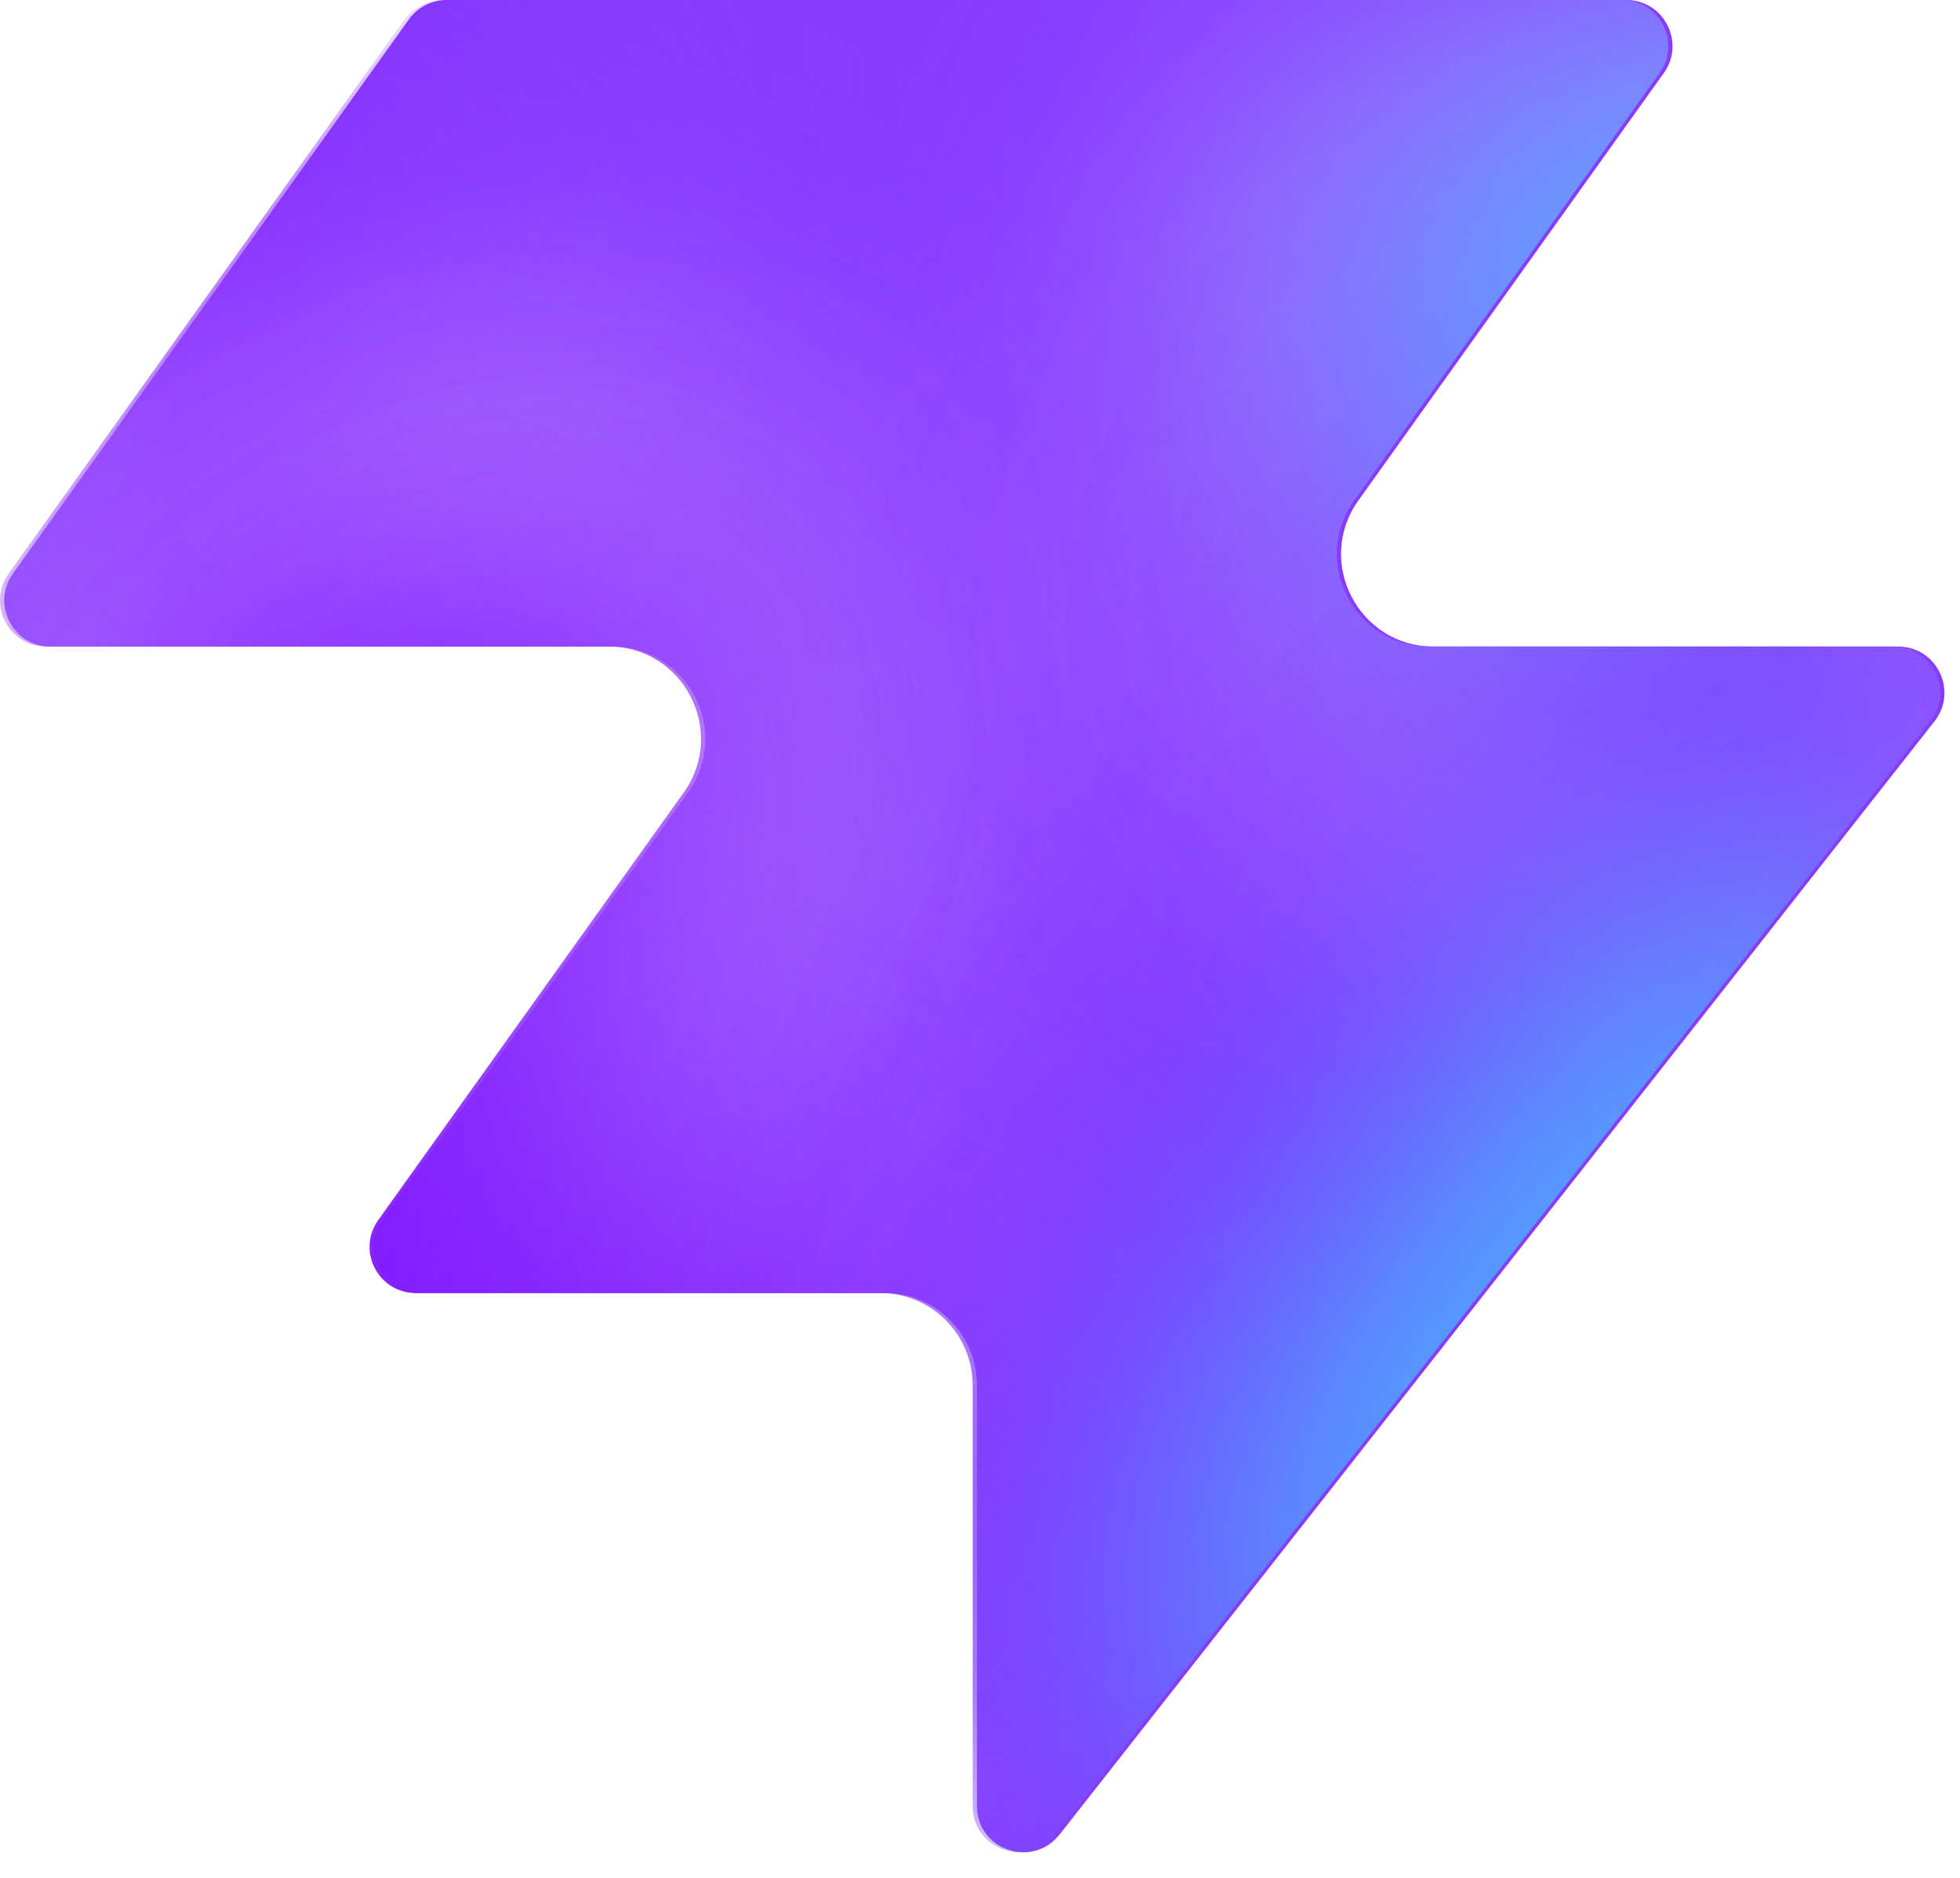
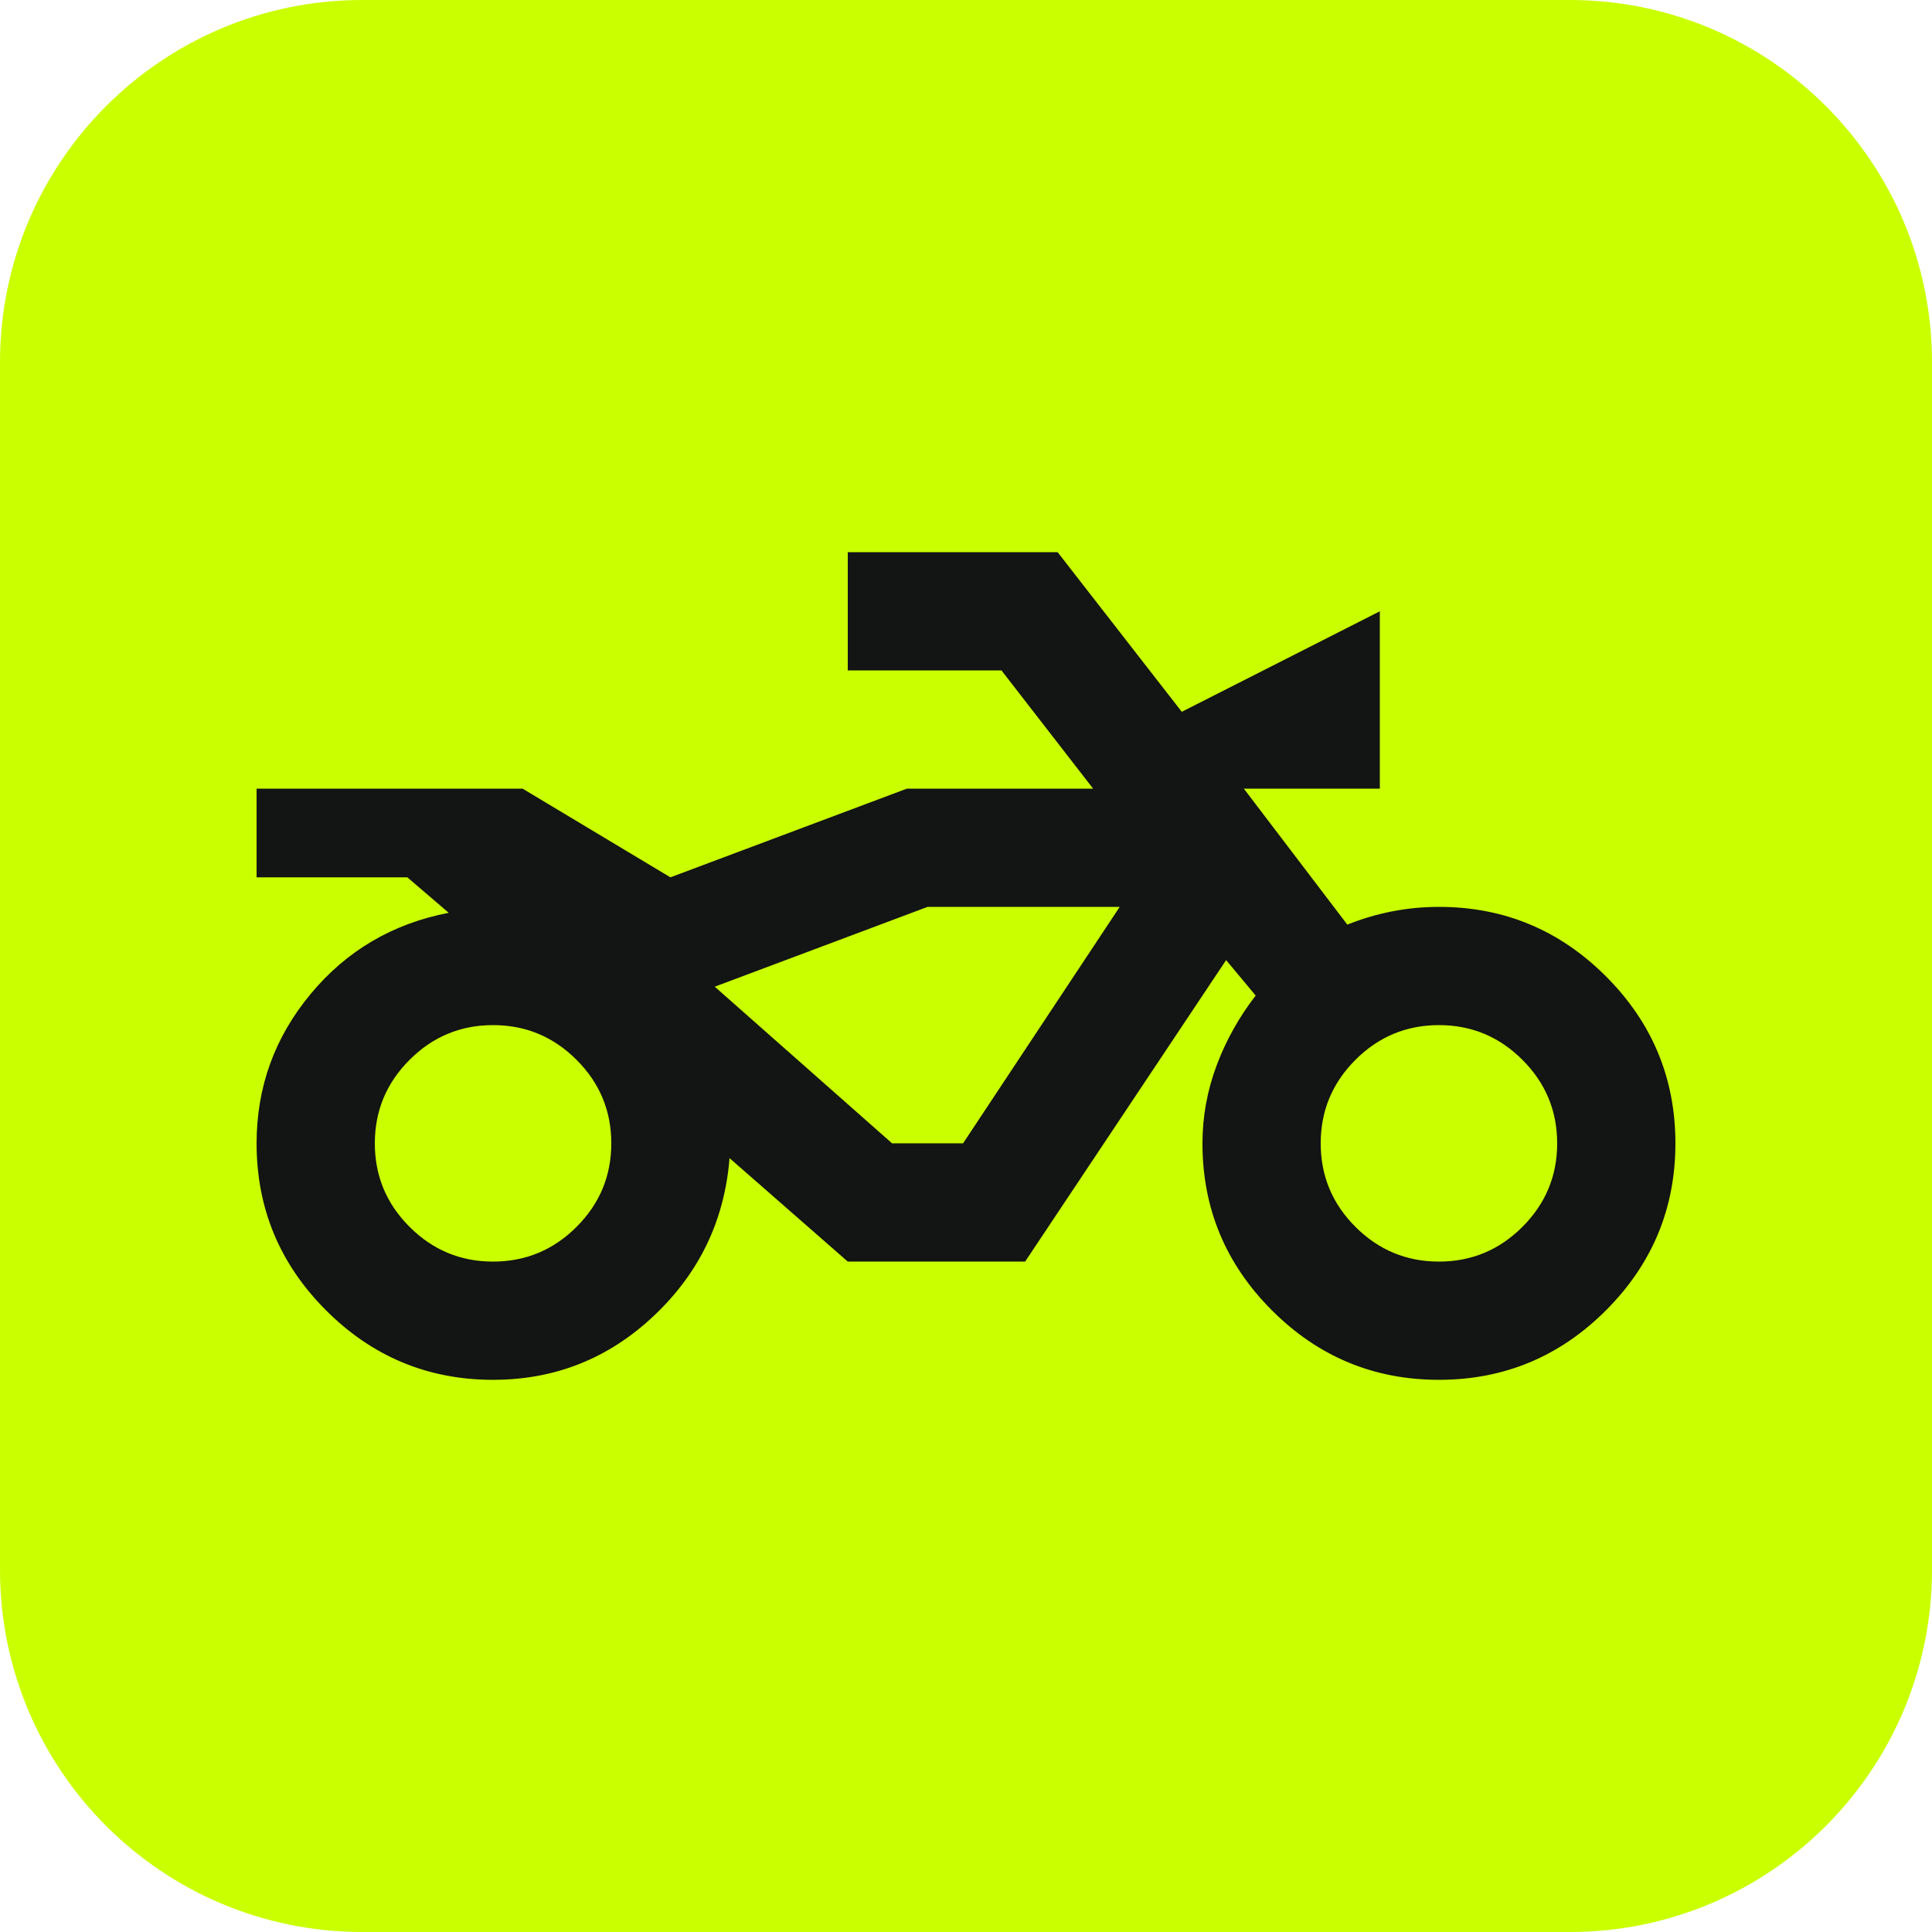
- <svg xmlns="http://www.w3.org/2000/svg" width="48" height="46" fill="none" viewBox="0 0 48 46">
-   <path fill="#863bff" d="M25.946 44.938c-.664.845-2.021.375-2.021-.698V33.937a2.26 2.26 0 0 0-2.262-2.262H10.287c-.92 0-1.456-1.04-.92-1.788l7.48-10.471c1.07-1.497 0-3.578-1.842-3.578H1.237c-.92 0-1.456-1.04-.92-1.788L10.013.474c.214-.297.556-.474.92-.474h28.894c.92 0 1.456 1.04.92 1.788l-7.48 10.471c-1.07 1.498 0 3.579 1.842 3.579h11.377c.943 0 1.473 1.088.89 1.83L25.947 44.94z" style="fill:#863bff;fill:color(display-p3 .525 .23 1);fill-opacity:1" />
-   <mask id="a" width="48" height="46" x="0" y="0" maskUnits="userSpaceOnUse" style="mask-type:alpha">
-     <path fill="#000" d="M25.842 44.938c-.664.844-2.021.375-2.021-.698V33.937a2.26 2.26 0 0 0-2.262-2.262H10.183c-.92 0-1.456-1.04-.92-1.788l7.48-10.471c1.07-1.498 0-3.579-1.842-3.579H1.133c-.92 0-1.456-1.04-.92-1.787L9.91.473c.214-.297.556-.474.92-.474h28.894c.92 0 1.456 1.04.92 1.788l-7.48 10.471c-1.07 1.498 0 3.578 1.842 3.578h11.377c.943 0 1.473 1.088.89 1.832L25.843 44.94z" style="fill:#000;fill-opacity:1" />
-   </mask>
-   <g mask="url(#a)">
-     <g filter="url(#b)">
-       <ellipse cx="5.508" cy="14.704" fill="#ede6ff" rx="5.508" ry="14.704" style="fill:#ede6ff;fill:color(display-p3 .927 .903 1);fill-opacity:1" transform="matrix(.00324 1 1 -.00324 -4.47 31.516)" />
-     </g>
-     <g filter="url(#c)">
-       <ellipse cx="10.399" cy="29.851" fill="#ede6ff" rx="10.399" ry="29.851" style="fill:#ede6ff;fill:color(display-p3 .927 .903 1);fill-opacity:1" transform="matrix(.00324 1 1 -.00324 -39.328 7.883)" />
-     </g>
-     <g filter="url(#d)">
-       <ellipse cx="5.508" cy="30.487" fill="#7e14ff" rx="5.508" ry="30.487" style="fill:#7e14ff;fill:color(display-p3 .492 .077 1);fill-opacity:1" transform="rotate(89.814 -25.913 -14.639)scale(1 -1)" />
-     </g>
-     <g filter="url(#e)">
-       <ellipse cx="5.508" cy="30.599" fill="#7e14ff" rx="5.508" ry="30.599" style="fill:#7e14ff;fill:color(display-p3 .492 .077 1);fill-opacity:1" transform="rotate(89.814 -32.644 -3.334)scale(1 -1)" />
-     </g>
-     <g filter="url(#f)">
-       <ellipse cx="5.508" cy="30.599" fill="#7e14ff" rx="5.508" ry="30.599" style="fill:#7e14ff;fill:color(display-p3 .492 .077 1);fill-opacity:1" transform="matrix(.00324 1 1 -.00324 -34.34 30.47)" />
-     </g>
-     <g filter="url(#g)">
-       <ellipse cx="14.072" cy="22.078" fill="#ede6ff" rx="14.072" ry="22.078" style="fill:#ede6ff;fill:color(display-p3 .927 .903 1);fill-opacity:1" transform="rotate(93.35 24.506 48.493)scale(-1 1)" />
-     </g>
-     <g filter="url(#h)">
-       <ellipse cx="3.47" cy="21.501" fill="#7e14ff" rx="3.47" ry="21.501" style="fill:#7e14ff;fill:color(display-p3 .492 .077 1);fill-opacity:1" transform="rotate(89.009 28.708 47.59)scale(-1 1)" />
-     </g>
-     <g filter="url(#i)">
-       <ellipse cx="3.47" cy="21.501" fill="#7e14ff" rx="3.47" ry="21.501" style="fill:#7e14ff;fill:color(display-p3 .492 .077 1);fill-opacity:1" transform="rotate(89.009 28.708 47.59)scale(-1 1)" />
-     </g>
-     <g filter="url(#j)">
-       <ellipse cx=".387" cy="8.972" fill="#7e14ff" rx="4.407" ry="29.108" style="fill:#7e14ff;fill:color(display-p3 .492 .077 1);fill-opacity:1" transform="rotate(39.51 .387 8.972)" />
-     </g>
-     <g filter="url(#k)">
-       <ellipse cx="47.523" cy="-6.092" fill="#7e14ff" rx="4.407" ry="29.108" style="fill:#7e14ff;fill:color(display-p3 .492 .077 1);fill-opacity:1" transform="rotate(37.892 47.523 -6.092)" />
-     </g>
-     <g filter="url(#l)">
-       <ellipse cx="41.412" cy="6.333" fill="#47bfff" rx="5.971" ry="9.665" style="fill:#47bfff;fill:color(display-p3 .28 .748 1);fill-opacity:1" transform="rotate(37.892 41.412 6.333)" />
-     </g>
-     <g filter="url(#m)">
-       <ellipse cx="-1.879" cy="38.332" fill="#7e14ff" rx="4.407" ry="29.108" style="fill:#7e14ff;fill:color(display-p3 .492 .077 1);fill-opacity:1" transform="rotate(37.892 -1.88 38.332)" />
-     </g>
-     <g filter="url(#n)">
-       <ellipse cx="-1.879" cy="38.332" fill="#7e14ff" rx="4.407" ry="29.108" style="fill:#7e14ff;fill:color(display-p3 .492 .077 1);fill-opacity:1" transform="rotate(37.892 -1.88 38.332)" />
-     </g>
-     <g filter="url(#o)">
-       <ellipse cx="35.651" cy="29.907" fill="#7e14ff" rx="4.407" ry="29.108" style="fill:#7e14ff;fill:color(display-p3 .492 .077 1);fill-opacity:1" transform="rotate(37.892 35.651 29.907)" />
-     </g>
-     <g filter="url(#p)">
-       <ellipse cx="38.418" cy="32.4" fill="#47bfff" rx="5.971" ry="15.297" style="fill:#47bfff;fill:color(display-p3 .28 .748 1);fill-opacity:1" transform="rotate(37.892 38.418 32.4)" />
+ <svg xmlns="http://www.w3.org/2000/svg" viewBox="0 0 512 512" width="100%" height="100%">
+   <rect width="512" height="512" rx="96" fill="#caff00" />
+   <g transform="translate(68, 68) scale(0.3916667)">
+     <g transform="translate(0, 960)">
+       <path d="M160-200q-66 0-113-47T0-360q0-57 36.5-101t93.5-55l-28-24H0v-60h180l100 60 160-60h126l-62-80H400v-80h142l84 108 134-68v120h-92l70 92q15-6 30.5-9t31.5-3q66 0 113 47t47 113q0 66-47 113t-113 47q-66 0-113-47t-47-113q0-27 9.5-52.5T676-460l-20-24-136 204H400l-80-70q-5 63-51 106.5T160-200Zm0-80q33 0 56.5-23.5T240-360q0-33-23.5-56.5T160-440q-33 0-56.5 23.5T80-360q0 33 23.5 56.5T160-280Zm294-240-144 54 144-54h130-130Zm346 240q33 0 56.5-23.5T880-360q0-33-23.5-56.5T800-440q-33 0-56.5 23.5T720-360q0 33 23.5 56.5T800-280Zm-322-80 106-160H454l-144 54 120 106h48Z" fill="#131414" />
    </g>
  </g>
-   <defs>
-     <filter id="b" width="60.045" height="41.654" x="-19.77" y="16.149" color-interpolation-filters="sRGB" filterUnits="userSpaceOnUse">
-       <feFlood flood-opacity="0" result="BackgroundImageFix" />
-       <feBlend in="SourceGraphic" in2="BackgroundImageFix" result="shape" />
-       <feGaussianBlur result="effect1_foregroundBlur_2002_17158" stdDeviation="7.659" />
-     </filter>
-     <filter id="c" width="90.34" height="51.437" x="-54.613" y="-7.533" color-interpolation-filters="sRGB" filterUnits="userSpaceOnUse">
-       <feFlood flood-opacity="0" result="BackgroundImageFix" />
-       <feBlend in="SourceGraphic" in2="BackgroundImageFix" result="shape" />
-       <feGaussianBlur result="effect1_foregroundBlur_2002_17158" stdDeviation="7.659" />
-     </filter>
-     <filter id="d" width="79.355" height="29.4" x="-49.64" y="2.03" color-interpolation-filters="sRGB" filterUnits="userSpaceOnUse">
-       <feFlood flood-opacity="0" result="BackgroundImageFix" />
-       <feBlend in="SourceGraphic" in2="BackgroundImageFix" result="shape" />
-       <feGaussianBlur result="effect1_foregroundBlur_2002_17158" stdDeviation="4.596" />
-     </filter>
-     <filter id="e" width="79.579" height="29.4" x="-45.045" y="20.029" color-interpolation-filters="sRGB" filterUnits="userSpaceOnUse">
-       <feFlood flood-opacity="0" result="BackgroundImageFix" />
-       <feBlend in="SourceGraphic" in2="BackgroundImageFix" result="shape" />
-       <feGaussianBlur result="effect1_foregroundBlur_2002_17158" stdDeviation="4.596" />
-     </filter>
-     <filter id="f" width="79.579" height="29.4" x="-43.513" y="21.178" color-interpolation-filters="sRGB" filterUnits="userSpaceOnUse">
-       <feFlood flood-opacity="0" result="BackgroundImageFix" />
-       <feBlend in="SourceGraphic" in2="BackgroundImageFix" result="shape" />
-       <feGaussianBlur result="effect1_foregroundBlur_2002_17158" stdDeviation="4.596" />
-     </filter>
-     <filter id="g" width="74.749" height="58.852" x="15.756" y="-17.901" color-interpolation-filters="sRGB" filterUnits="userSpaceOnUse">
-       <feFlood flood-opacity="0" result="BackgroundImageFix" />
-       <feBlend in="SourceGraphic" in2="BackgroundImageFix" result="shape" />
-       <feGaussianBlur result="effect1_foregroundBlur_2002_17158" stdDeviation="7.659" />
-     </filter>
-     <filter id="h" width="61.377" height="25.362" x="23.548" y="2.284" color-interpolation-filters="sRGB" filterUnits="userSpaceOnUse">
-       <feFlood flood-opacity="0" result="BackgroundImageFix" />
-       <feBlend in="SourceGraphic" in2="BackgroundImageFix" result="shape" />
-       <feGaussianBlur result="effect1_foregroundBlur_2002_17158" stdDeviation="4.596" />
-     </filter>
-     <filter id="i" width="61.377" height="25.362" x="23.548" y="2.284" color-interpolation-filters="sRGB" filterUnits="userSpaceOnUse">
-       <feFlood flood-opacity="0" result="BackgroundImageFix" />
-       <feBlend in="SourceGraphic" in2="BackgroundImageFix" result="shape" />
-       <feGaussianBlur result="effect1_foregroundBlur_2002_17158" stdDeviation="4.596" />
-     </filter>
-     <filter id="j" width="56.045" height="63.649" x="-27.636" y="-22.853" color-interpolation-filters="sRGB" filterUnits="userSpaceOnUse">
-       <feFlood flood-opacity="0" result="BackgroundImageFix" />
-       <feBlend in="SourceGraphic" in2="BackgroundImageFix" result="shape" />
-       <feGaussianBlur result="effect1_foregroundBlur_2002_17158" stdDeviation="4.596" />
-     </filter>
-     <filter id="k" width="54.814" height="64.646" x="20.116" y="-38.415" color-interpolation-filters="sRGB" filterUnits="userSpaceOnUse">
-       <feFlood flood-opacity="0" result="BackgroundImageFix" />
-       <feBlend in="SourceGraphic" in2="BackgroundImageFix" result="shape" />
-       <feGaussianBlur result="effect1_foregroundBlur_2002_17158" stdDeviation="4.596" />
-     </filter>
-     <filter id="l" width="33.541" height="35.313" x="24.641" y="-11.323" color-interpolation-filters="sRGB" filterUnits="userSpaceOnUse">
-       <feFlood flood-opacity="0" result="BackgroundImageFix" />
-       <feBlend in="SourceGraphic" in2="BackgroundImageFix" result="shape" />
-       <feGaussianBlur result="effect1_foregroundBlur_2002_17158" stdDeviation="4.596" />
-     </filter>
-     <filter id="m" width="54.814" height="64.646" x="-29.286" y="6.009" color-interpolation-filters="sRGB" filterUnits="userSpaceOnUse">
-       <feFlood flood-opacity="0" result="BackgroundImageFix" />
-       <feBlend in="SourceGraphic" in2="BackgroundImageFix" result="shape" />
-       <feGaussianBlur result="effect1_foregroundBlur_2002_17158" stdDeviation="4.596" />
-     </filter>
-     <filter id="n" width="54.814" height="64.646" x="-29.286" y="6.009" color-interpolation-filters="sRGB" filterUnits="userSpaceOnUse">
-       <feFlood flood-opacity="0" result="BackgroundImageFix" />
-       <feBlend in="SourceGraphic" in2="BackgroundImageFix" result="shape" />
-       <feGaussianBlur result="effect1_foregroundBlur_2002_17158" stdDeviation="4.596" />
-     </filter>
-     <filter id="o" width="54.814" height="64.646" x="8.244" y="-2.416" color-interpolation-filters="sRGB" filterUnits="userSpaceOnUse">
-       <feFlood flood-opacity="0" result="BackgroundImageFix" />
-       <feBlend in="SourceGraphic" in2="BackgroundImageFix" result="shape" />
-       <feGaussianBlur result="effect1_foregroundBlur_2002_17158" stdDeviation="4.596" />
-     </filter>
-     <filter id="p" width="39.409" height="43.623" x="18.713" y="10.588" color-interpolation-filters="sRGB" filterUnits="userSpaceOnUse">
-       <feFlood flood-opacity="0" result="BackgroundImageFix" />
-       <feBlend in="SourceGraphic" in2="BackgroundImageFix" result="shape" />
-       <feGaussianBlur result="effect1_foregroundBlur_2002_17158" stdDeviation="4.596" />
-     </filter>
-   </defs>
</svg>
